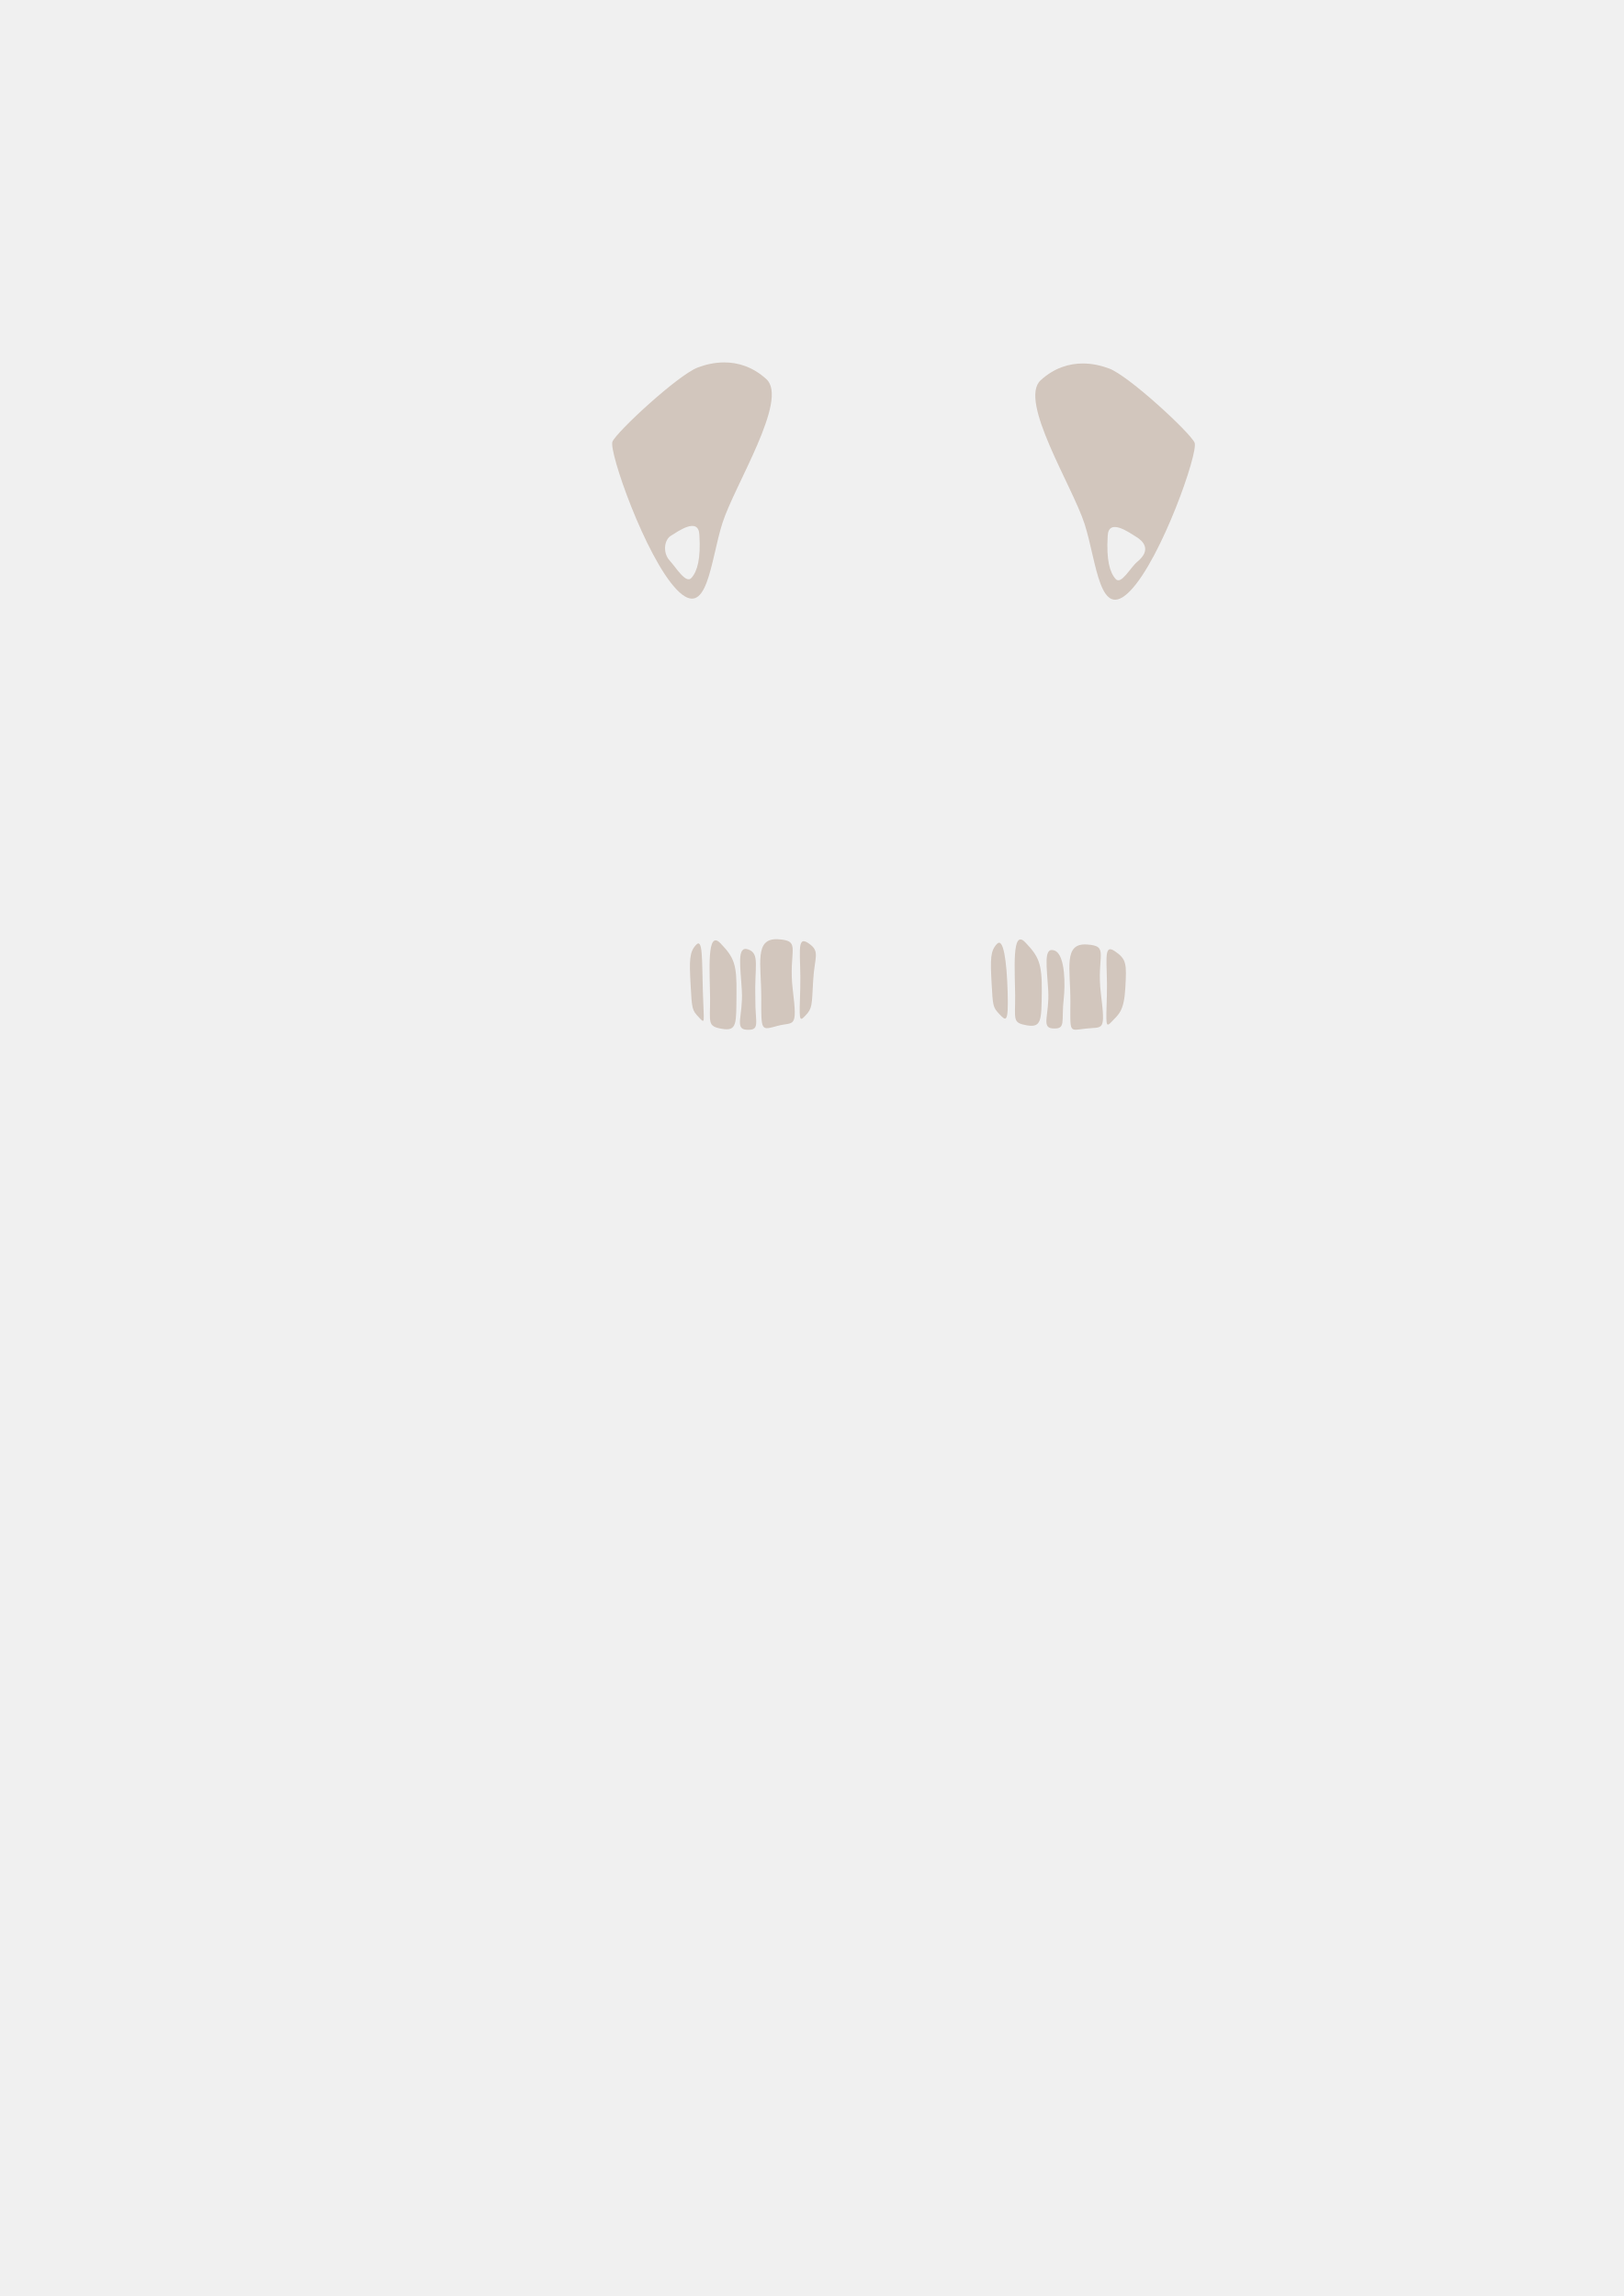
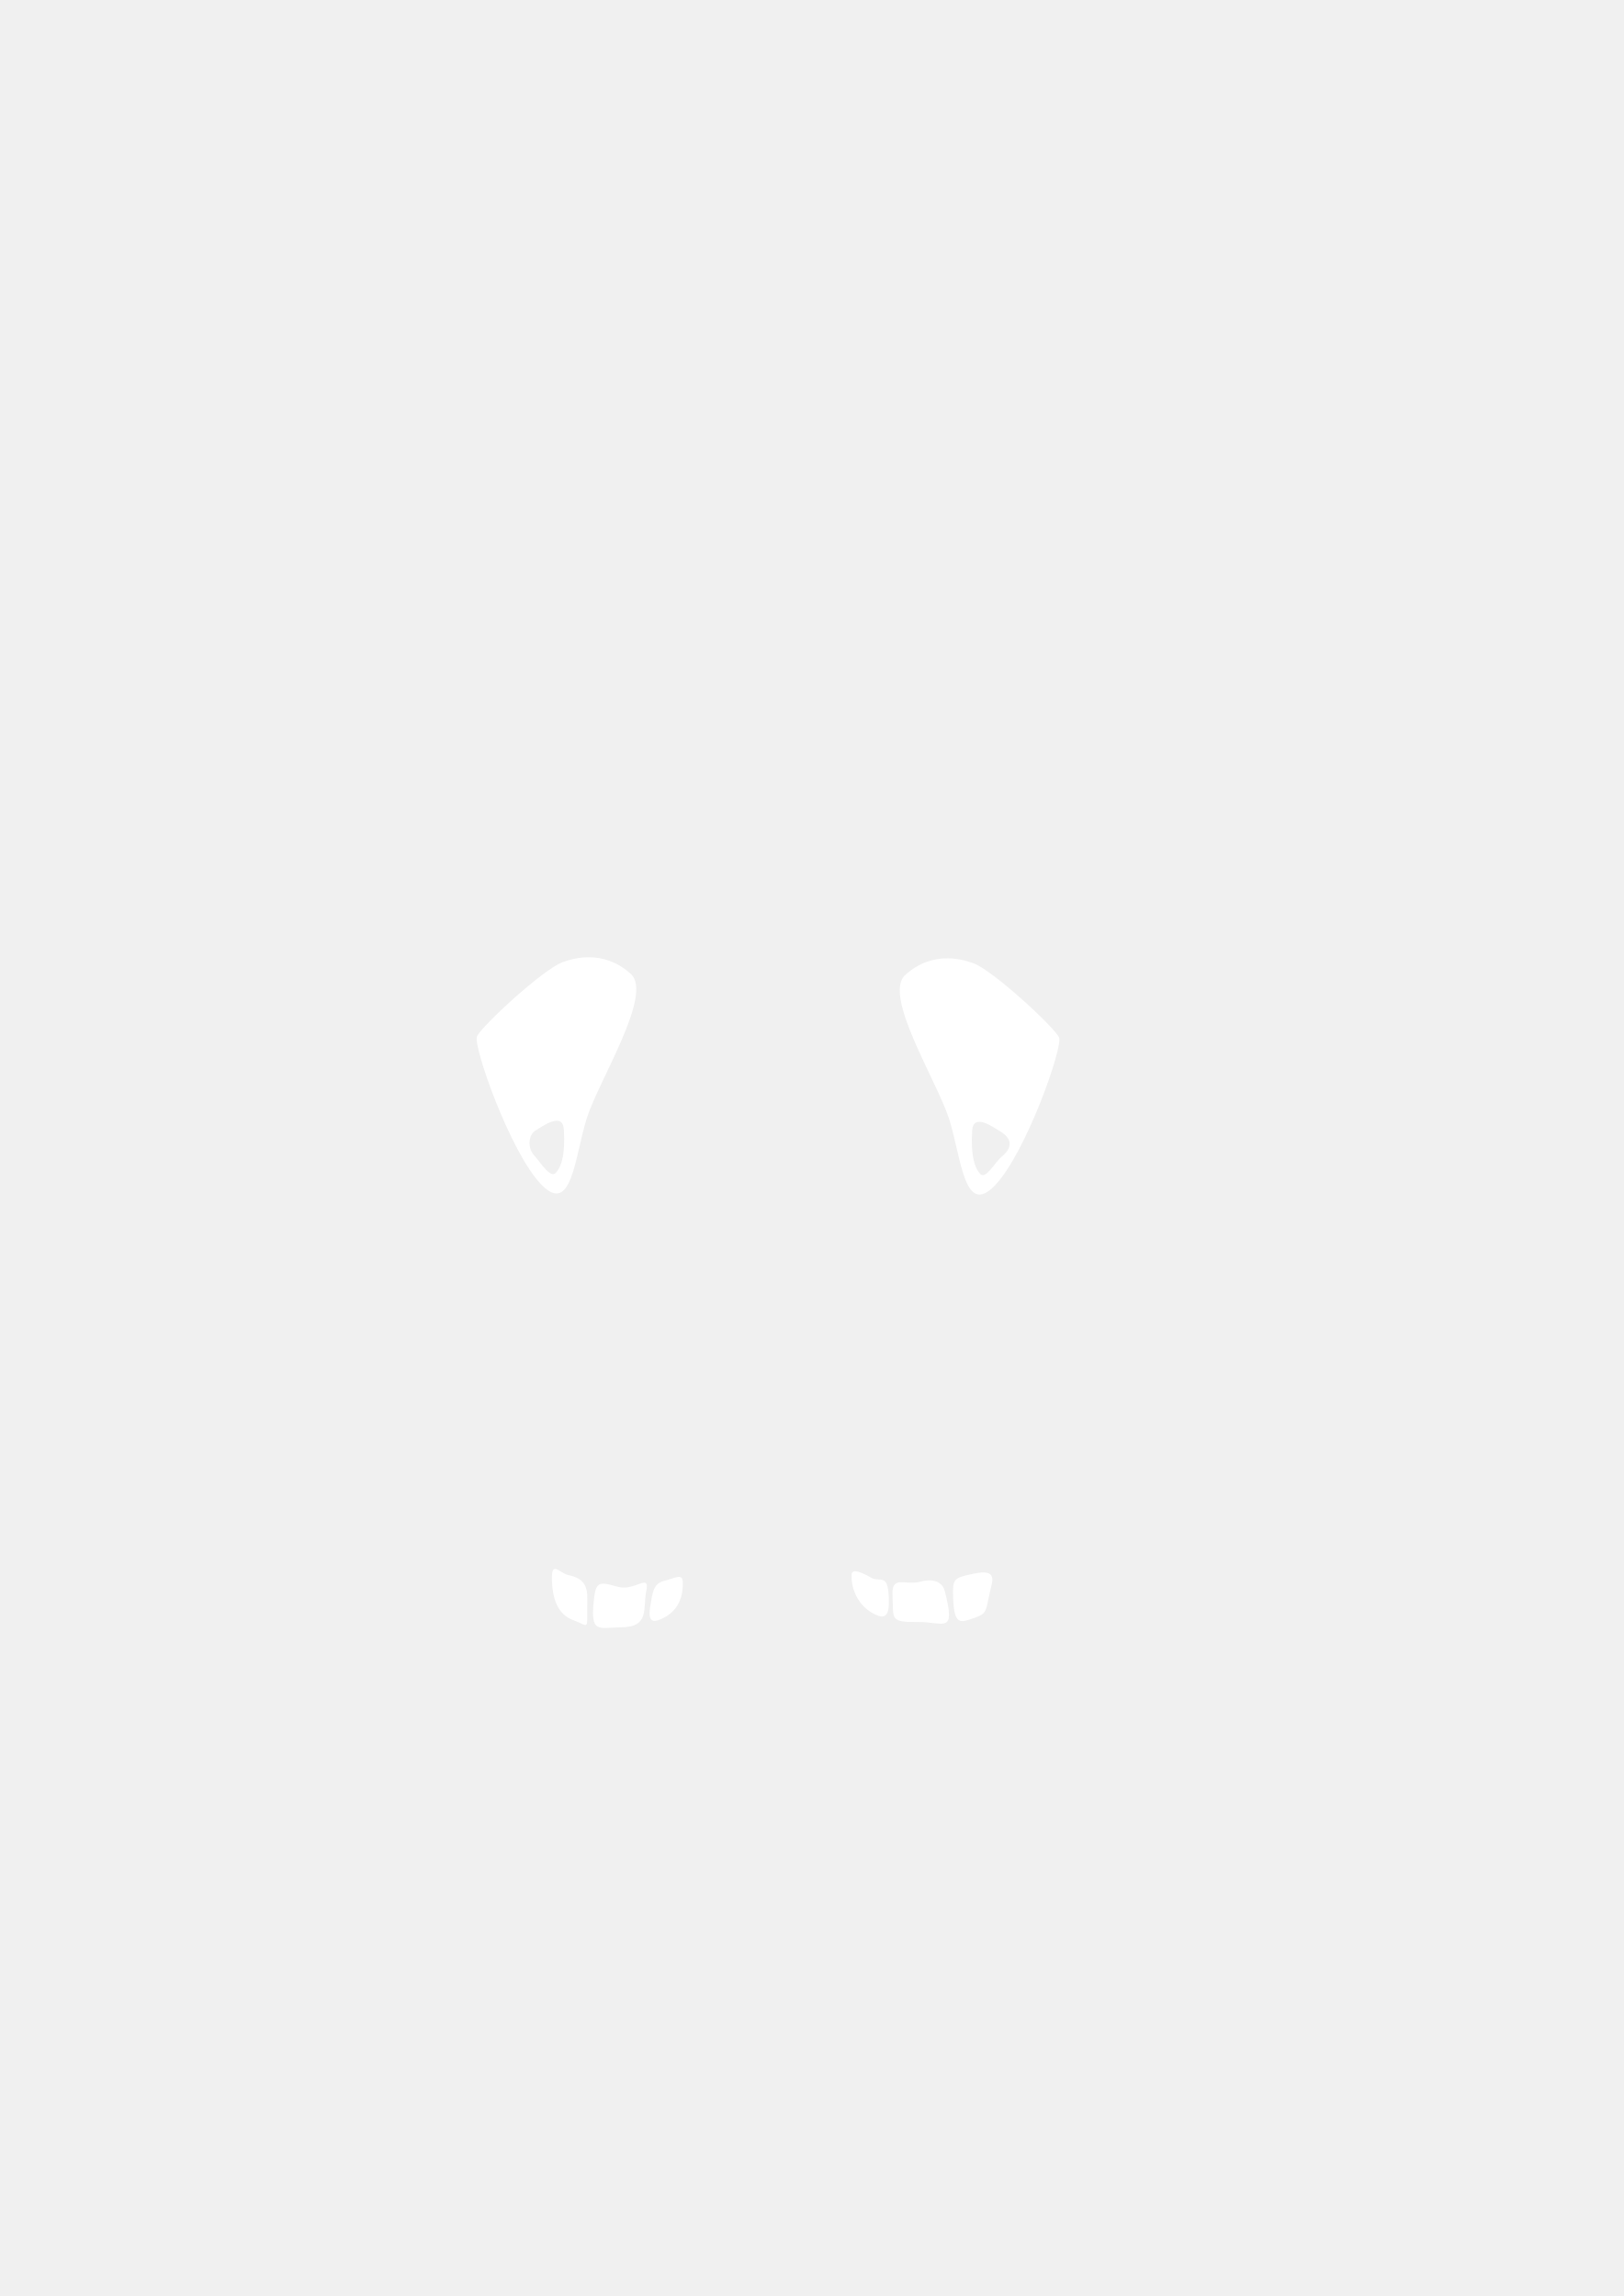
<svg xmlns="http://www.w3.org/2000/svg" width="210mm" height="297mm" viewBox="0 0 210 297" version="1.1" id="svg883">
  <defs id="defs880" />
  <g id="layer1">
    <g id="layer3" transform="matrix(0.9675774,0,0,0.9706236,70.21749,-31.35049)">
      <g id="layer3-6" transform="translate(-33.11941,31.34864)">
-         <path id="path2146-5-4" style="fill:#d2c6bd;fill-opacity:1;stroke:none;stroke-width:0.265px;stroke-linecap:butt;stroke-linejoin:miter;stroke-opacity:1" d="m 57.335,49.25 c -1.239,0.004 -2.431,0.27 -3.496,0.669 -2.672,1 -10.888,8.603 -11.422,9.889 -0.533,1.286 4.43,15.398 8.571,19.705 4.141,4.307 4.501,-3.782 6.125,-8.851 1.624,-5.068 8.885,-16.444 5.879,-19.179 -1.808,-1.645 -3.787,-2.239 -5.658,-2.233 z m -4.367,28.724 c -0.741,0.823 -2.071,-1.416 -2.887,-2.296 -0.989,-1.066 -0.733,-2.798 0.136,-3.321 0.869,-0.523 3.734,-2.63 3.819,-0.084 0.187,3.138 -0.266,4.81 -1.068,5.701 z" />
-         <path id="path2146-5-4-5" style="fill:#d2c6bd;fill-opacity:1;stroke:none;stroke-width:0.265px;stroke-linecap:butt;stroke-linejoin:miter;stroke-opacity:1" d="m 105.311,49.393 c 1.239,0.004 2.431,0.27 3.496,0.669 2.672,1 10.888,8.603 11.422,9.889 0.533,1.286 -4.43,15.398 -8.571,19.705 -4.141,4.307 -4.501,-3.782 -6.125,-8.851 -1.624,-5.068 -8.885,-16.444 -5.879,-19.179 1.808,-1.645 3.787,-2.239 5.658,-2.233 z m 4.367,28.724 c 0.741,0.823 1.959,-1.534 2.887,-2.296 1.984,-1.63 0.733,-2.798 -0.136,-3.321 -0.869,-0.523 -3.734,-2.63 -3.819,-0.084 -0.187,3.138 0.266,4.81 1.068,5.701 z" />
-         <path style="fill:#d2c6bd;fill-opacity:1;stroke:none;stroke-width:0.174px;stroke-linecap:butt;stroke-linejoin:miter;stroke-opacity:1" d="m 52.861,132.191 c -0.179,-3.259 -0.166,-4.371 0.735,-5.323 0.901,-0.952 0.777,1.871 0.902,6.176 0.125,4.305 0.361,4.431 -0.544,3.475 -0.905,-0.956 -0.914,-1.07 -1.093,-4.329 z" id="path2146-3-6" />
-         <path style="fill:#d2c6bd;fill-opacity:1;stroke:none;stroke-width:0.178px;stroke-linecap:butt;stroke-linejoin:miter;stroke-opacity:1" d="m 55.464,133.92 c -0.024,-3.343 -0.491,-9.205 1.381,-7.266 1.872,1.939 2.198,2.829 2.15,6.744 -0.048,3.915 0.12,5.013 -1.919,4.668 -2.039,-0.346 -1.588,-0.802 -1.612,-4.145 z" id="path2146-3" />
-         <path style="fill:#d2c6bd;fill-opacity:1;stroke:none;stroke-width:0.174px;stroke-linecap:butt;stroke-linejoin:miter;stroke-opacity:1" d="m 59.71,132.999 c -0.179,-3.259 -0.717,-6.083 0.863,-5.513 1.579,0.57 0.814,2.256 0.939,6.561 -0.033,3.287 0.736,4.271 -1.235,4.134 -1.56,-0.135 -0.388,-1.923 -0.567,-5.182 z" id="path2146-3-6-2" />
-         <path style="fill:#d2c6bd;fill-opacity:1;stroke:none;stroke-width:0.174px;stroke-linecap:butt;stroke-linejoin:miter;stroke-opacity:1" d="m 62.306,133.94 c 0.013,-4.485 -0.997,-8 2.244,-7.815 3.242,0.185 1.324,1.452 1.972,6.755 0.648,5.303 0.147,4.201 -2.058,4.794 -2.204,0.593 -2.171,0.751 -2.158,-3.734 z" id="path2146-3-5" />
-         <path style="fill:#d2c6bd;fill-opacity:1;stroke:none;stroke-width:0.174px;stroke-linecap:butt;stroke-linejoin:miter;stroke-opacity:1" d="m 69.238,131.7 c 0.179,-3.259 1.019,-3.955 -0.656,-5.07 -1.675,-1.115 -0.941,1.701 -1.065,6.006 -0.125,4.305 -0.197,4.601 0.708,3.645 0.905,-0.956 0.835,-1.323 1.014,-4.582 z" id="path2146-3-6-9" />
-         <path style="fill:#d2c6bd;fill-opacity:1;stroke:none;stroke-width:0.173px;stroke-linecap:butt;stroke-linejoin:miter;stroke-opacity:1" d="m 96.242,133.575 c -0.023,-3.245 -0.475,-8.935 1.336,-7.053 1.811,1.882 2.27,2.809 2.224,6.608 -0.047,3.8 -0.027,4.804 -2,4.468 -1.973,-0.336 -1.537,-0.778 -1.56,-4.023 z" id="path2146-3-1" />
-         <path style="fill:#d2c6bd;fill-opacity:1;stroke:none;stroke-width:0.168px;stroke-linecap:butt;stroke-linejoin:miter;stroke-opacity:1" d="m 93.091,131.919 c -0.173,-3.163 -0.16,-4.243 0.711,-5.167 0.871,-0.924 1.316,2.237 1.437,6.415 0.121,4.179 -0.215,3.881 -1.091,2.953 -0.876,-0.928 -0.884,-1.038 -1.057,-4.201 z" id="path2146-3-6-27" />
-         <path style="fill:#d2c6bd;fill-opacity:1;stroke:none;stroke-width:0.168px;stroke-linecap:butt;stroke-linejoin:miter;stroke-opacity:1" d="m 110.972,132.576 c 0.173,-3.163 0.184,-3.798 -1.437,-4.881 -1.621,-1.082 -0.91,1.651 -1.031,5.83 -0.121,4.179 -0.191,4.466 0.685,3.538 0.876,-0.928 1.61,-1.325 1.783,-4.487 z" id="path2146-3-6-9-0" />
-         <path style="fill:#d2c6bd;fill-opacity:1;stroke:none;stroke-width:0.168px;stroke-linecap:butt;stroke-linejoin:miter;stroke-opacity:1" d="m 100.665,132.978 c -0.173,-3.163 -0.693,-5.904 0.835,-5.351 1.528,0.553 1.403,4.956 1.247,6.299 -0.377,3.265 0.373,4.215 -1.534,4.081 -1.509,-0.131 -0.375,-1.867 -0.548,-5.03 z" id="path2146-3-6-2-9" />
-         <path style="fill:#d2c6bd;fill-opacity:1;stroke:none;stroke-width:0.168px;stroke-linecap:butt;stroke-linejoin:miter;stroke-opacity:1" d="m 103.625,134.406 c 0.012,-4.353 -0.965,-7.765 2.171,-7.585 3.137,0.18 1.281,1.409 1.908,6.556 0.627,5.147 0.316,4.4 -1.991,4.653 -2.306,0.253 -2.101,0.729 -2.088,-3.624 z" id="path2146-3-5-3" />
+         <g id="layer3-9" transform="translate(-55.57821,-23.49322)">
+           <g id="layer3-2" transform="translate(37.46255,102.7668)">
+             <path id="path2146-5-4-0" style="fill:#ffffff;fill-opacity:1;stroke:none;stroke-width:0.265px;stroke-linecap:butt;stroke-linejoin:miter;stroke-opacity:1" d="m 57.335,49.25 c -1.239,0.004 -2.431,0.27 -3.496,0.669 -2.672,1 -10.888,8.603 -11.422,9.889 -0.533,1.286 4.43,15.398 8.571,19.705 4.141,4.307 4.501,-3.782 6.125,-8.851 1.624,-5.068 8.885,-16.444 5.879,-19.179 -1.808,-1.645 -3.787,-2.239 -5.658,-2.233 z m -4.367,28.724 c -0.741,0.823 -2.071,-1.416 -2.887,-2.296 -0.989,-1.066 -0.733,-2.798 0.136,-3.321 0.869,-0.523 3.734,-2.63 3.819,-0.084 0.187,3.138 -0.266,4.81 -1.068,5.701 z" />
+             <path id="path2146-5-4-5-2" style="fill:#ffffff;fill-opacity:1;stroke:none;stroke-width:0.265px;stroke-linecap:butt;stroke-linejoin:miter;stroke-opacity:1" d="m 105.311,49.393 c 1.239,0.004 2.431,0.27 3.496,0.669 2.672,1 10.888,8.603 11.422,9.889 0.533,1.286 -4.43,15.398 -8.571,19.705 -4.141,4.307 -4.501,-3.782 -6.125,-8.851 -1.624,-5.068 -8.885,-16.444 -5.879,-19.179 1.808,-1.645 3.787,-2.239 5.658,-2.233 z m 4.367,28.724 c 0.741,0.823 1.959,-1.534 2.887,-2.296 1.984,-1.63 0.733,-2.798 -0.136,-3.321 -0.869,-0.523 -3.734,-2.63 -3.819,-0.084 -0.187,3.138 0.266,4.81 1.068,5.701 z" />
+             <path style="fill:#ffffff;fill-opacity:1;stroke:none;stroke-width:0.174px;stroke-linecap:butt;stroke-linejoin:miter;stroke-opacity:1" d="m 52.455,132.623 c -0.179,-3.259 0.902,-1.305 2.186,-1.031 2.027,0.434 2.568,1.38 2.532,3.29 -0.082,4.306 0.374,3.532 -1.83,2.735 -1.407,-0.509 -2.709,-1.736 -2.888,-4.995 z" id="path2146-3-6-3" />
+             <path style="fill:#ffffff;fill-opacity:1;stroke:none;stroke-width:0.178px;stroke-linecap:butt;stroke-linejoin:miter;stroke-opacity:1" d="m 58.107,134.394 c 0.274,-2.199 1.155,-1.764 3.207,-1.229 2.207,0.575 4.238,-1.883 3.744,0.495 -0.494,2.378 0.503,4.861 -3.386,4.89 -3.089,0.022 -4.208,0.999 -3.565,-4.156 z" id="path2146-3-75" />
+             <path style="fill:#ffffff;fill-opacity:1;stroke:none;stroke-width:0.174px;stroke-linecap:butt;stroke-linejoin:miter;stroke-opacity:1" d="m 67.466,132.352 c 1.237,-0.29 2.4,-1.018 2.455,0.045 0.111,2.152 -0.648,4.089 -2.874,5.044 -0.651,0.279 -1.867,0.803 -1.482,-1.543 0.312,-1.896 0.381,-3.189 1.901,-3.546 z" id="path2146-3-6-2-9" />
+             <path style="fill:#ffffff;fill-opacity:1;stroke:none;stroke-width:0.178px;stroke-linecap:butt;stroke-linejoin:miter;stroke-opacity:1" d="m 104.939,133.689 c -0.238,-0.904 -1.155,-1.764 -3.207,-1.229 -2.207,0.575 -3.937,-0.979 -3.766,1.96 0.171,2.939 -0.481,3.479 3.408,3.425 3.438,-0.048 5.119,1.753 3.565,-4.156 z" id="path2146-3-7-2" />
+             <path style="fill:#ffffff;fill-opacity:1;stroke:none;stroke-width:0.174px;stroke-linecap:butt;stroke-linejoin:miter;stroke-opacity:1" d="m 95.063,131.914 c -1.836,-1.046 -2.541,-1.014 -2.565,-0.384 -0.081,2.154 1.061,4.412 3.287,5.366 0.651,0.279 1.709,0.674 1.695,-1.703 -0.024,-4.133 -1.098,-2.527 -2.417,-3.279 z" id="path2146-3-6-2-5-2" />
+             <path style="fill:#ffffff;fill-opacity:1;stroke:none;stroke-width:0.174px;stroke-linecap:butt;stroke-linejoin:miter;stroke-opacity:1" d="m 111.232,132.805 c 0.538,-2.146 -1.682,-1.557 -2.966,-1.283 -2.027,0.434 -2.246,0.69 -2.21,2.6 0.082,4.306 0.884,3.882 3.087,3.085 1.609,-0.582 1.226,-0.961 2.089,-4.402 z" id="path2146-3-6-6-3-8" />
+           </g>
+         </g>
      </g>
    </g>
  </g>
</svg>
